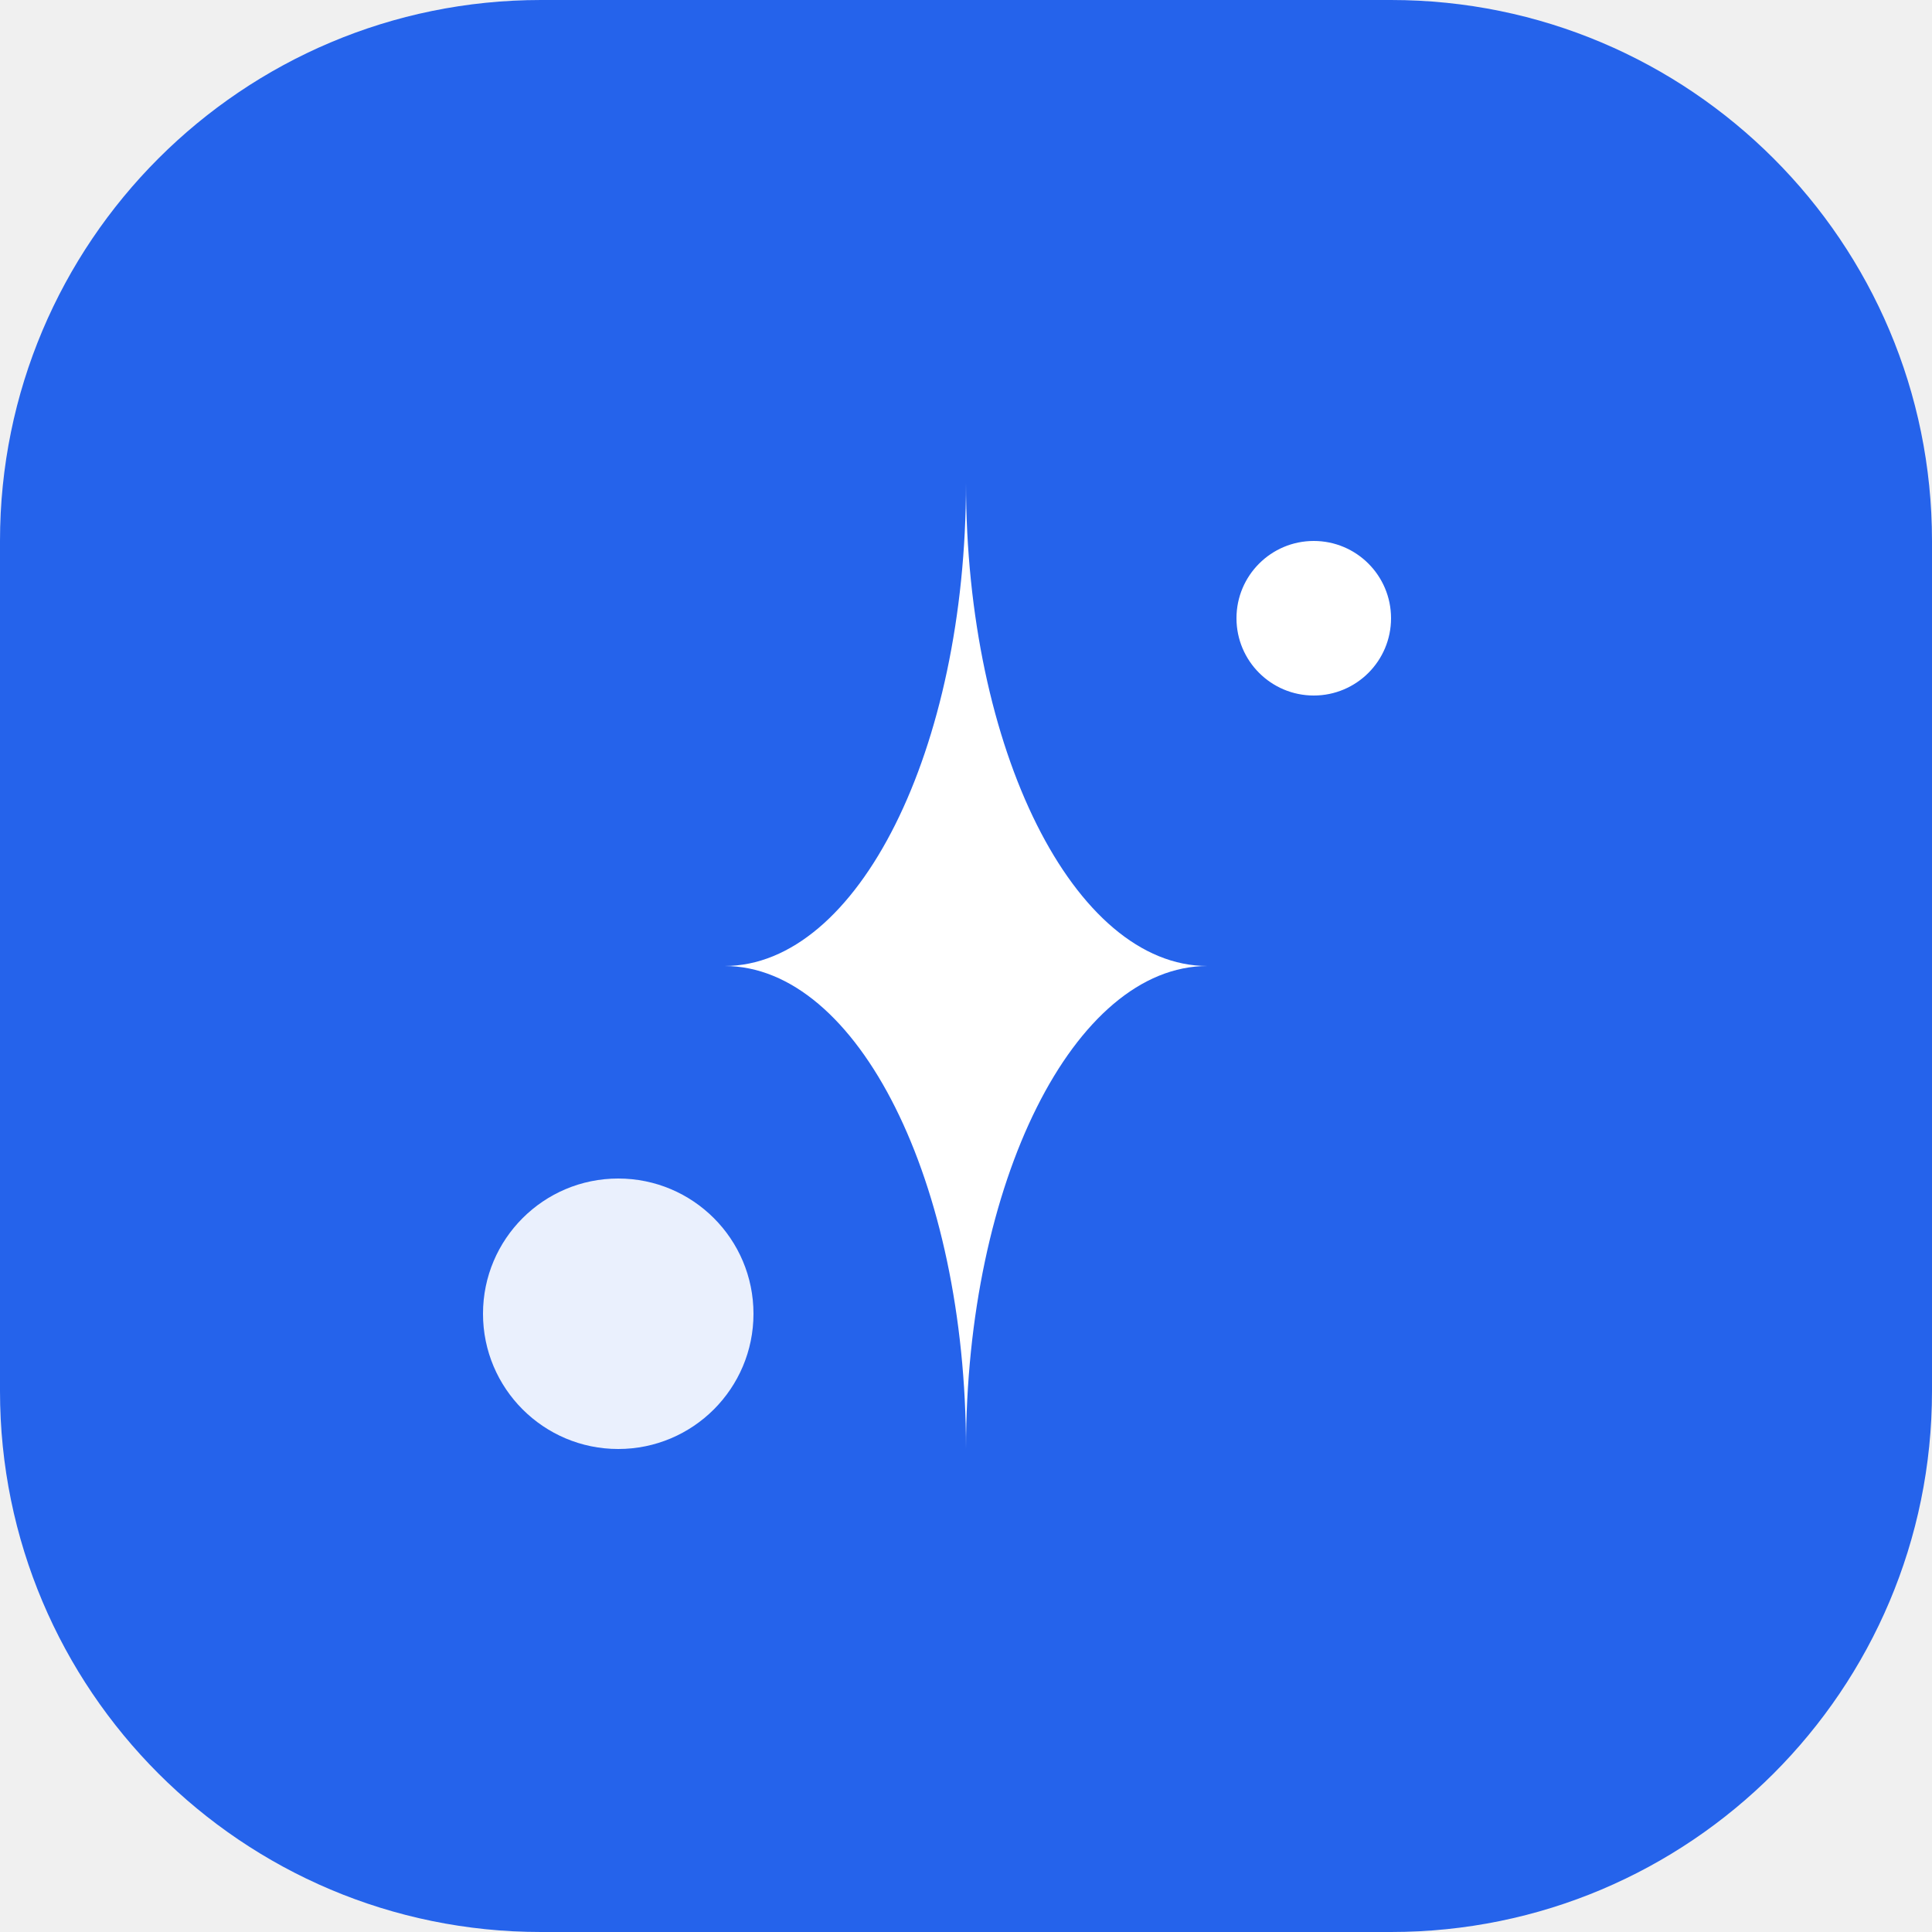
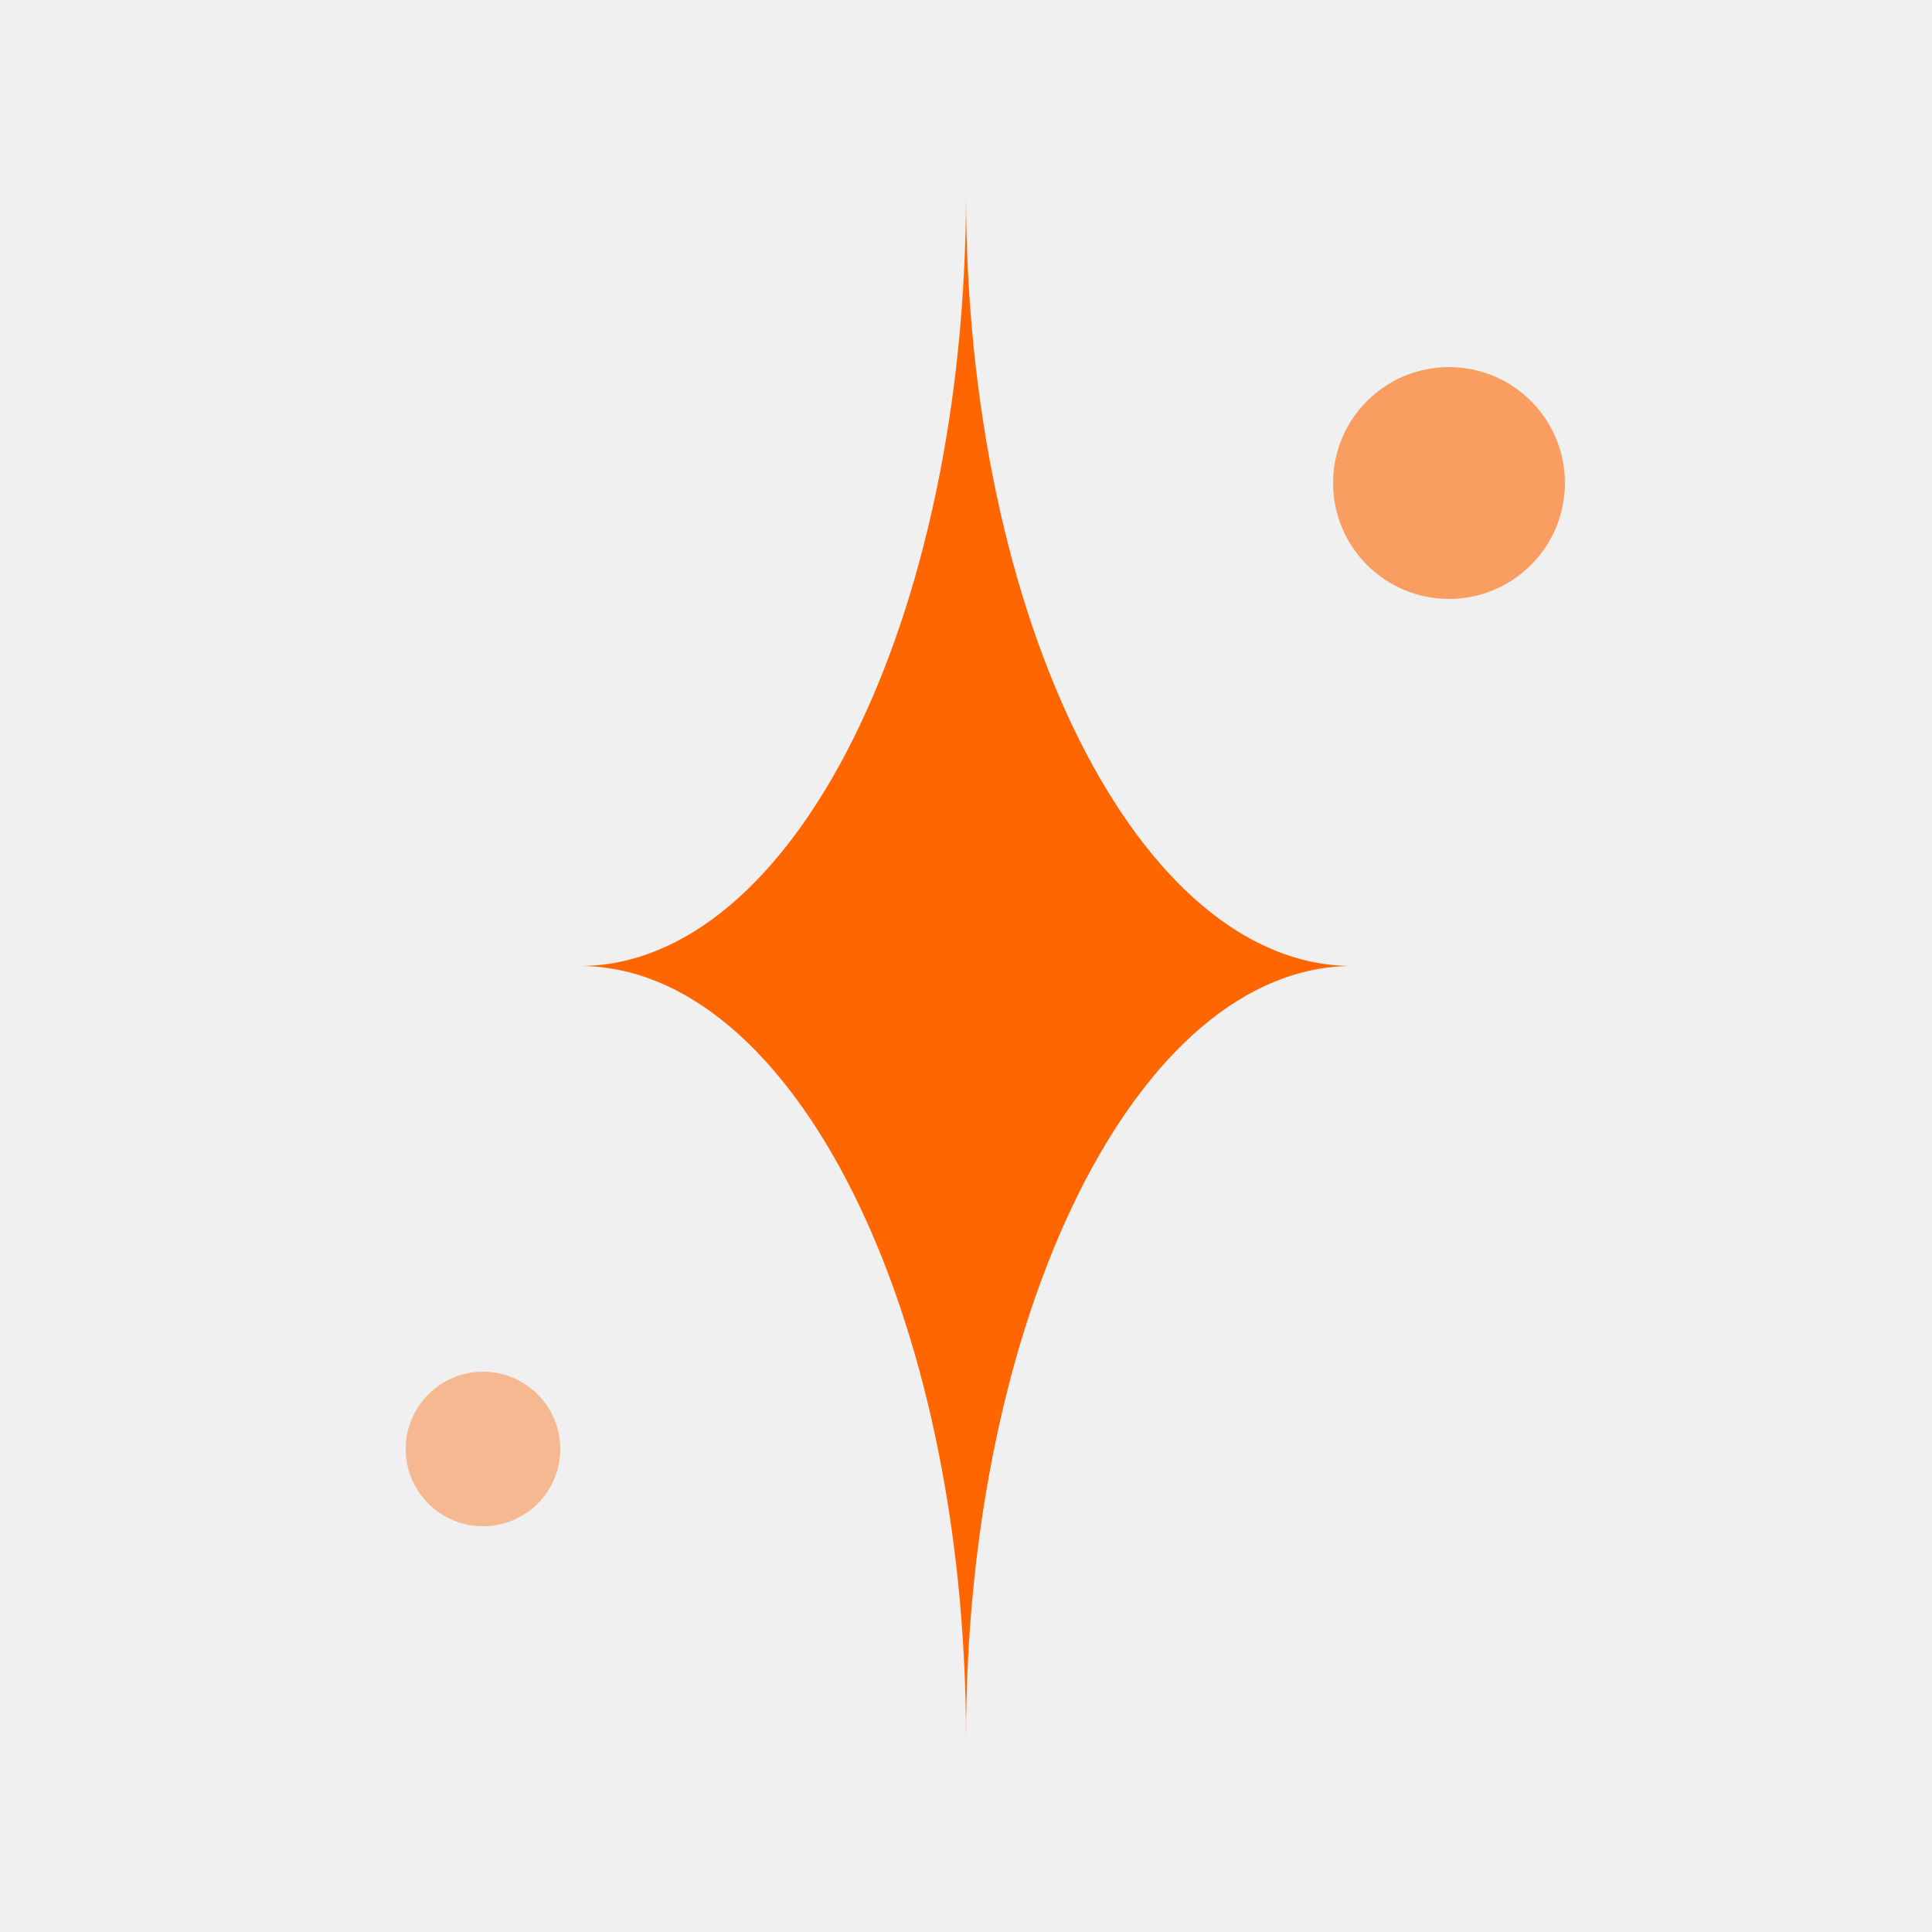
<svg xmlns="http://www.w3.org/2000/svg" width="100" height="100" viewBox="0 0 100 100" fill="none">
-   <rect width="100" height="100" rx="28" fill="#2563EB" />
-   <path d="M50 25C50 38.807 44.404 50 37.5 50C44.404 50 50 61.193 50 75C50 61.193 55.596 50 62.5 50C55.596 50 50 38.807 50 25Z" fill="white" />
-   <circle cx="68" cy="32" r="4" fill="white" />
-   <circle cx="32" cy="68" r="7" fill="white" fill-opacity="0.9" />
+   <path d="M50 10C50 32.091 41.046 50 30 50C41.046 50 50 67.909 50 90C50 67.909 58.954 50 70 50C58.954 50 50 32.091 50 10Z" fill="#FF6600" />
+   <circle cx="75" cy="25" r="6" fill="#FF6600" fill-opacity="0.6" />
+   <circle cx="25" cy="75" r="4" fill="#FF6600" fill-opacity="0.4" />
</svg>
